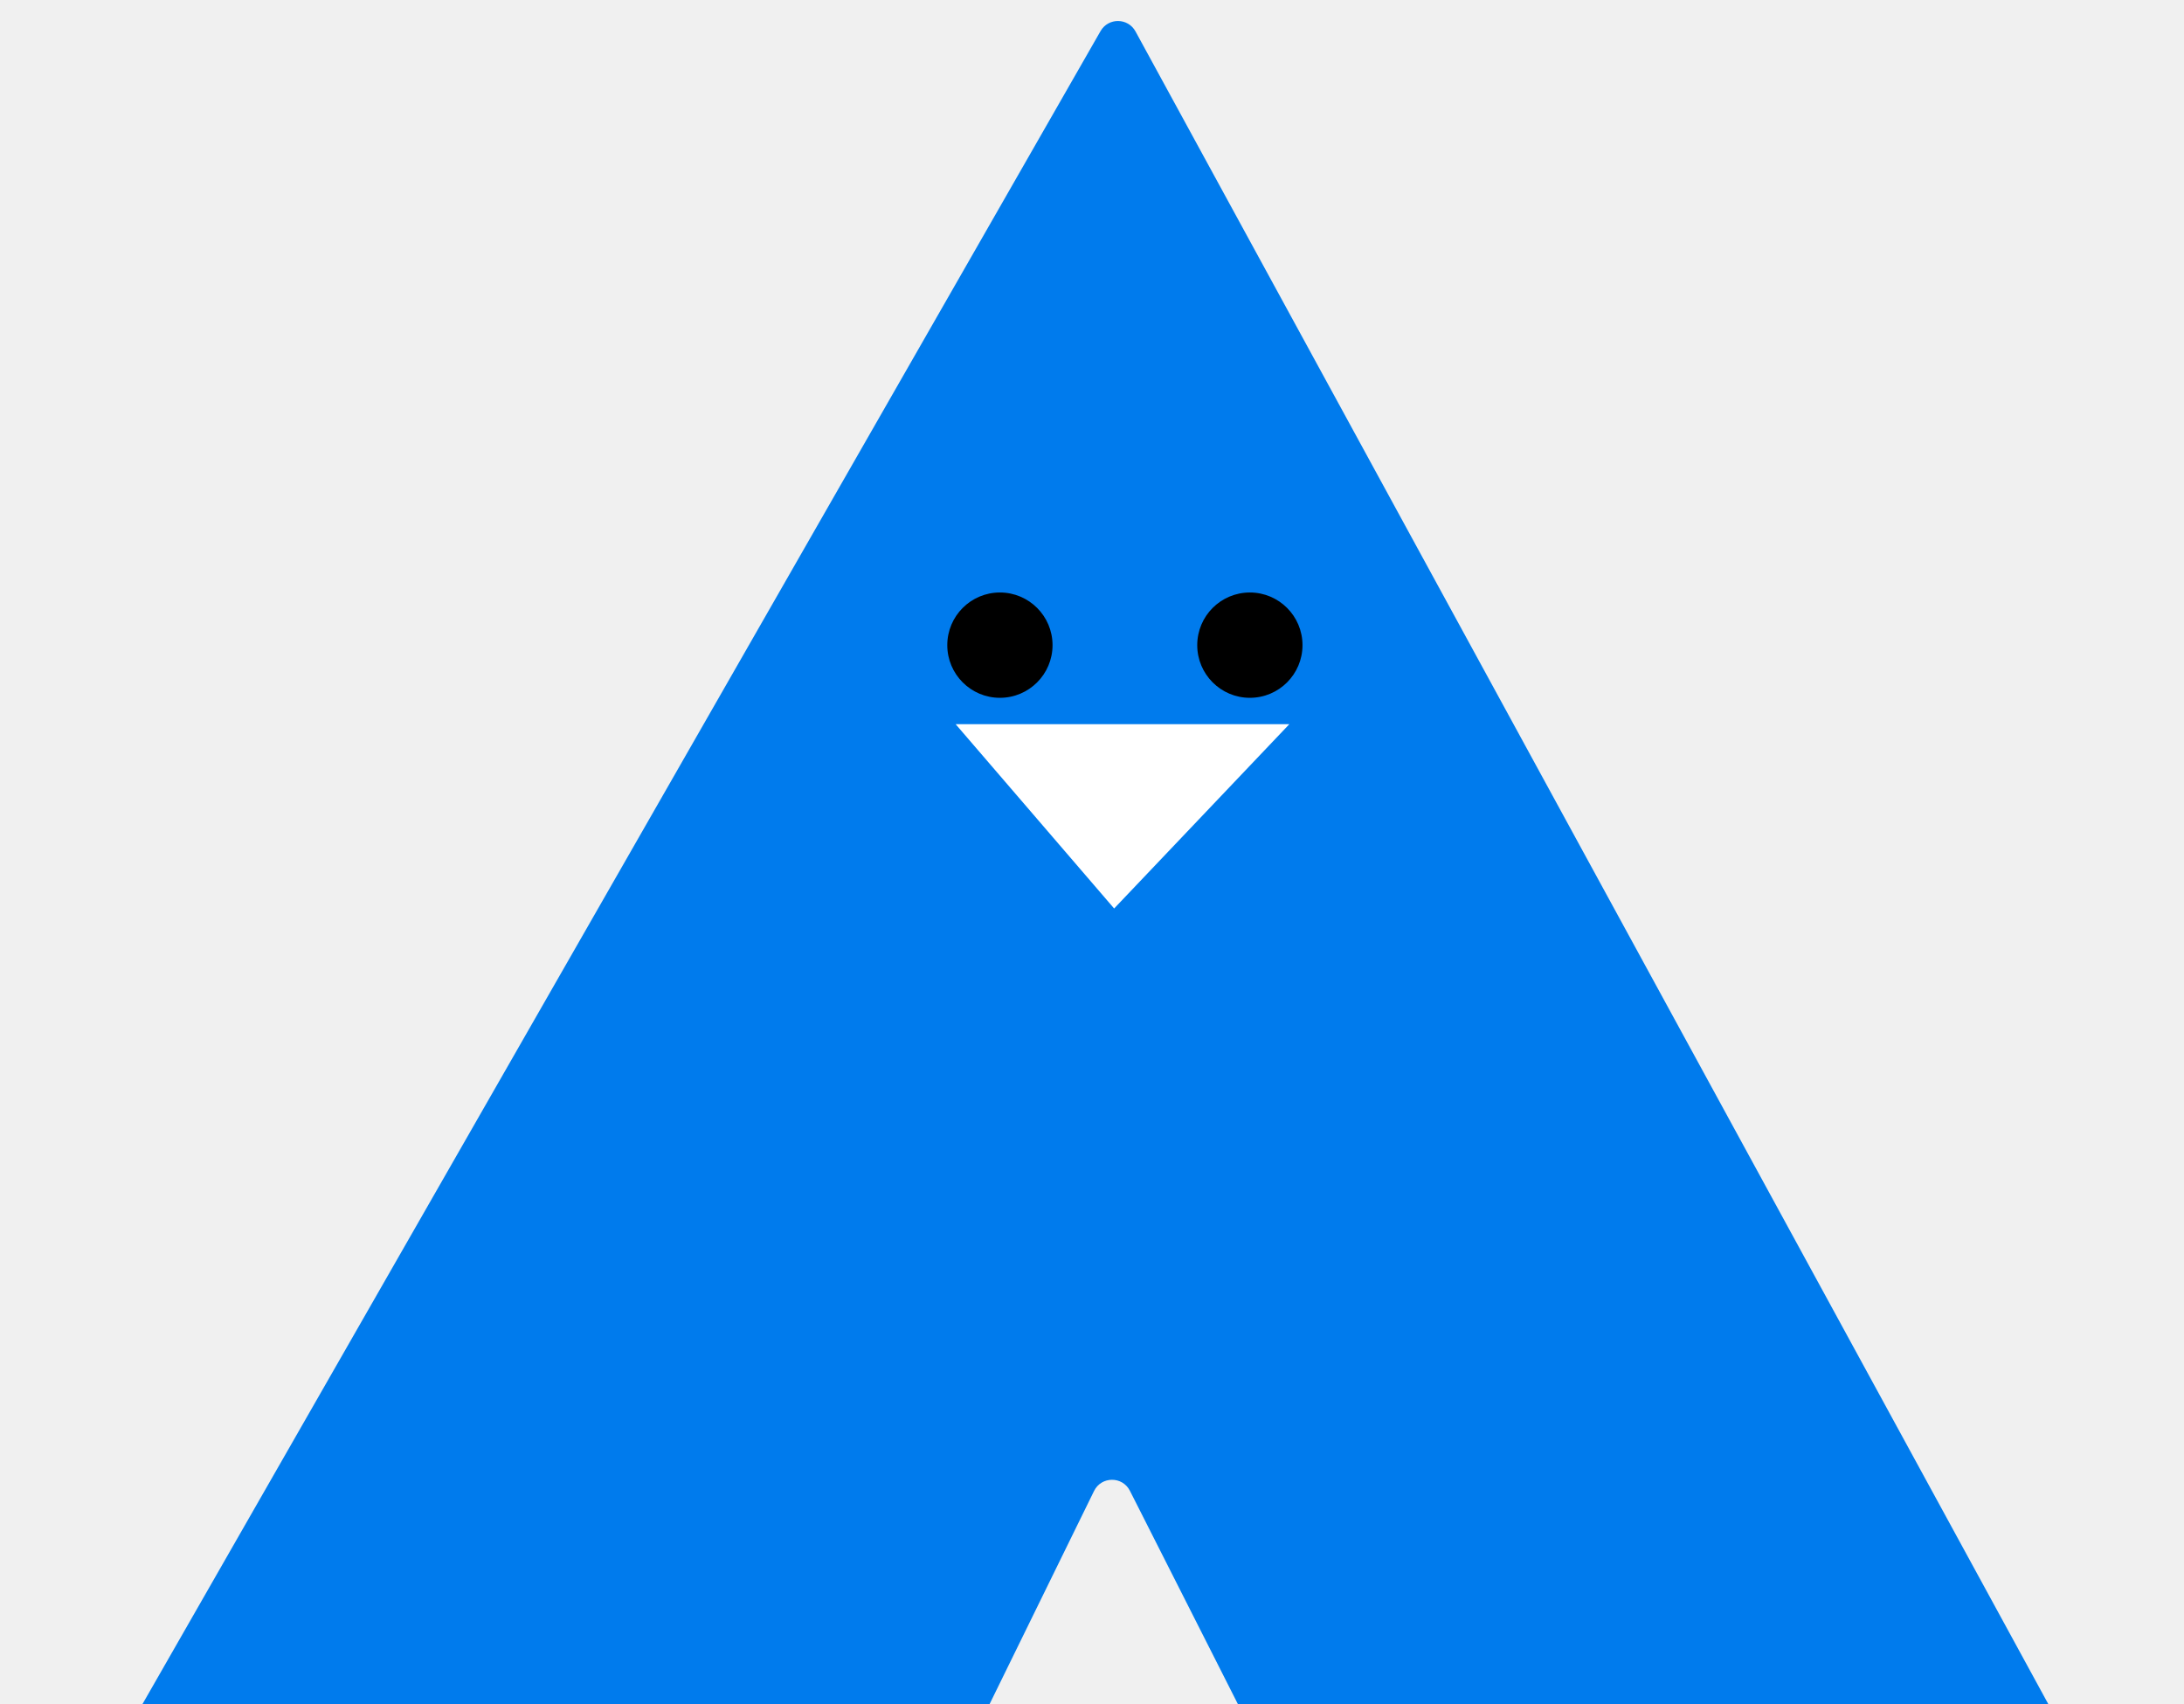
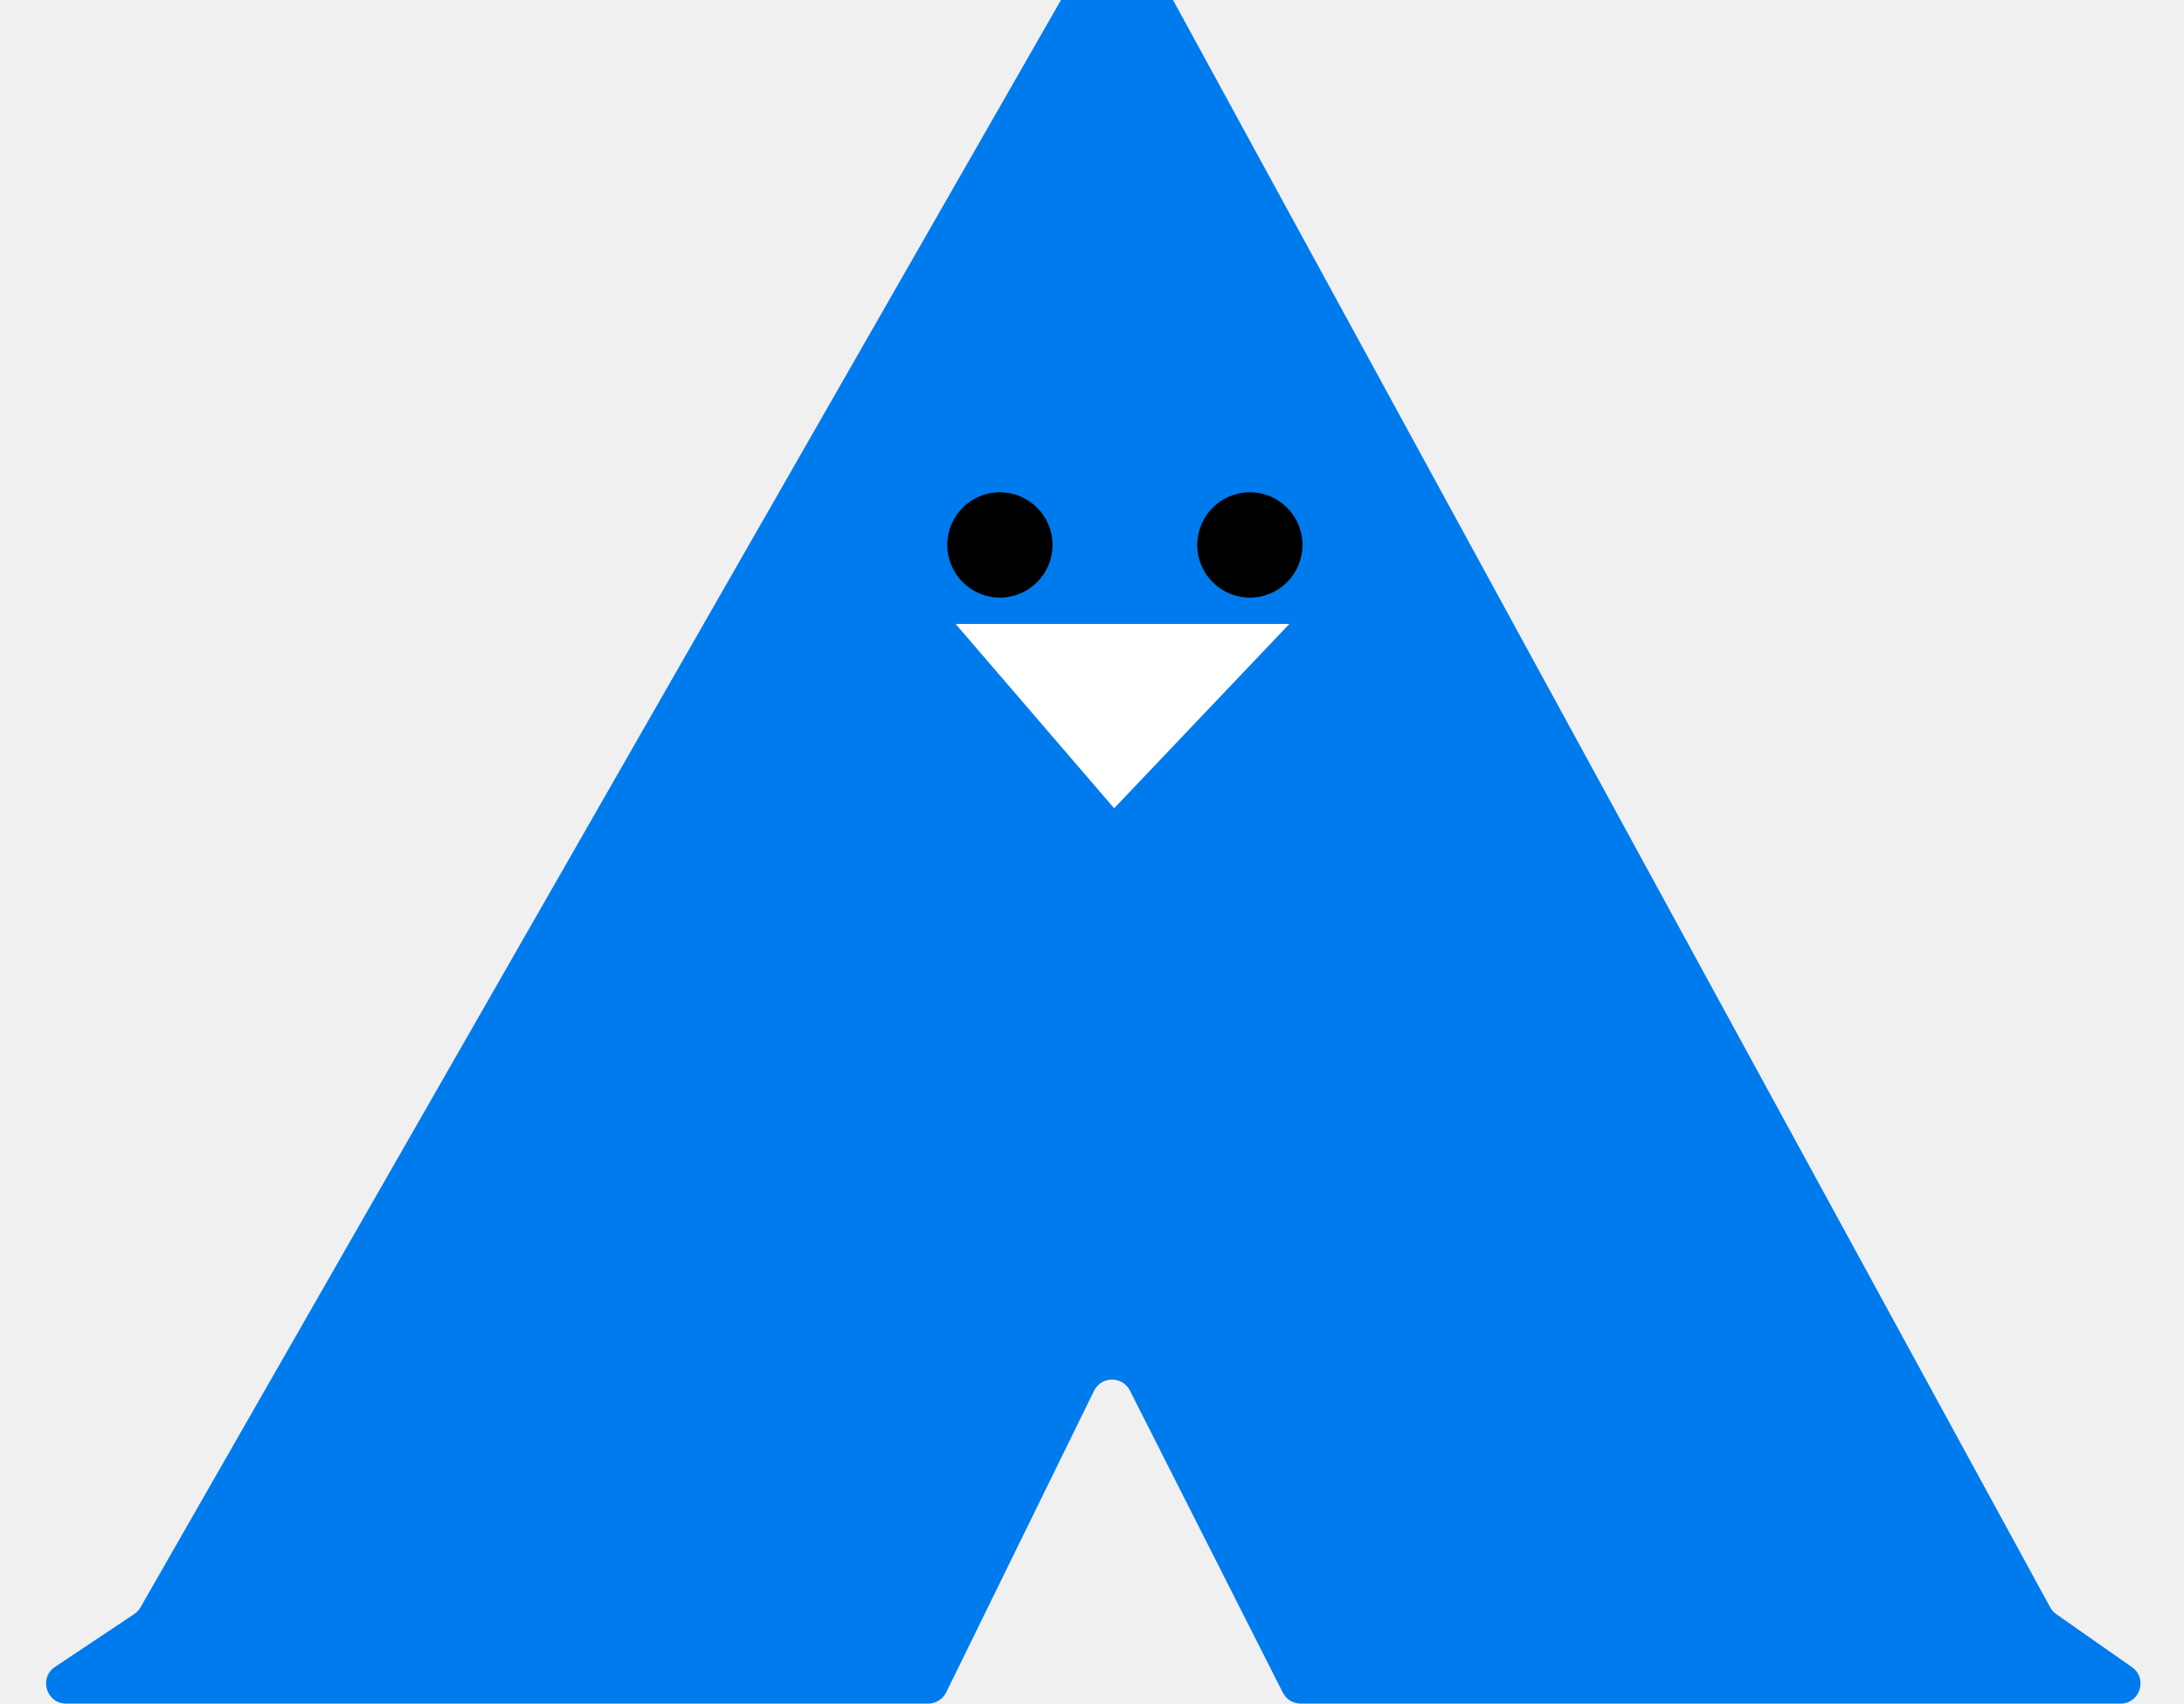
- <svg xmlns="http://www.w3.org/2000/svg" width="100%" height="100%" viewBox="0 0 218 170" fill="none">
+ <svg xmlns="http://www.w3.org/2000/svg" width="100%" height="100%" viewBox="0 10 218 170" fill="none">
  <path d="M6.603 180H92.651C93.414 180 94.111 179.566 94.447 178.881L109.203 148.786C109.93 147.304 112.037 147.291 112.783 148.763L128.045 178.903C128.385 179.576 129.075 180 129.829 180H211.658C213.613 180 214.407 177.483 212.805 176.362L205.251 171.072C204.999 170.895 204.791 170.662 204.643 170.392L113.344 3.139C112.595 1.766 110.63 1.746 109.853 3.103L14.023 170.394C13.869 170.663 13.655 170.892 13.398 171.064L5.493 176.336C3.847 177.434 4.624 180 6.603 180Z" fill="#007BED" />
  <ellipse cx="99.808" cy="64.379" rx="5.253" ry="5.255" fill="black" />
  <ellipse cx="124.758" cy="64.379" rx="5.253" ry="5.255" fill="black" />
  <path d="M111.21 90.657L128.699 72.263H95.387L111.21 90.657Z" fill="white" />
</svg>
